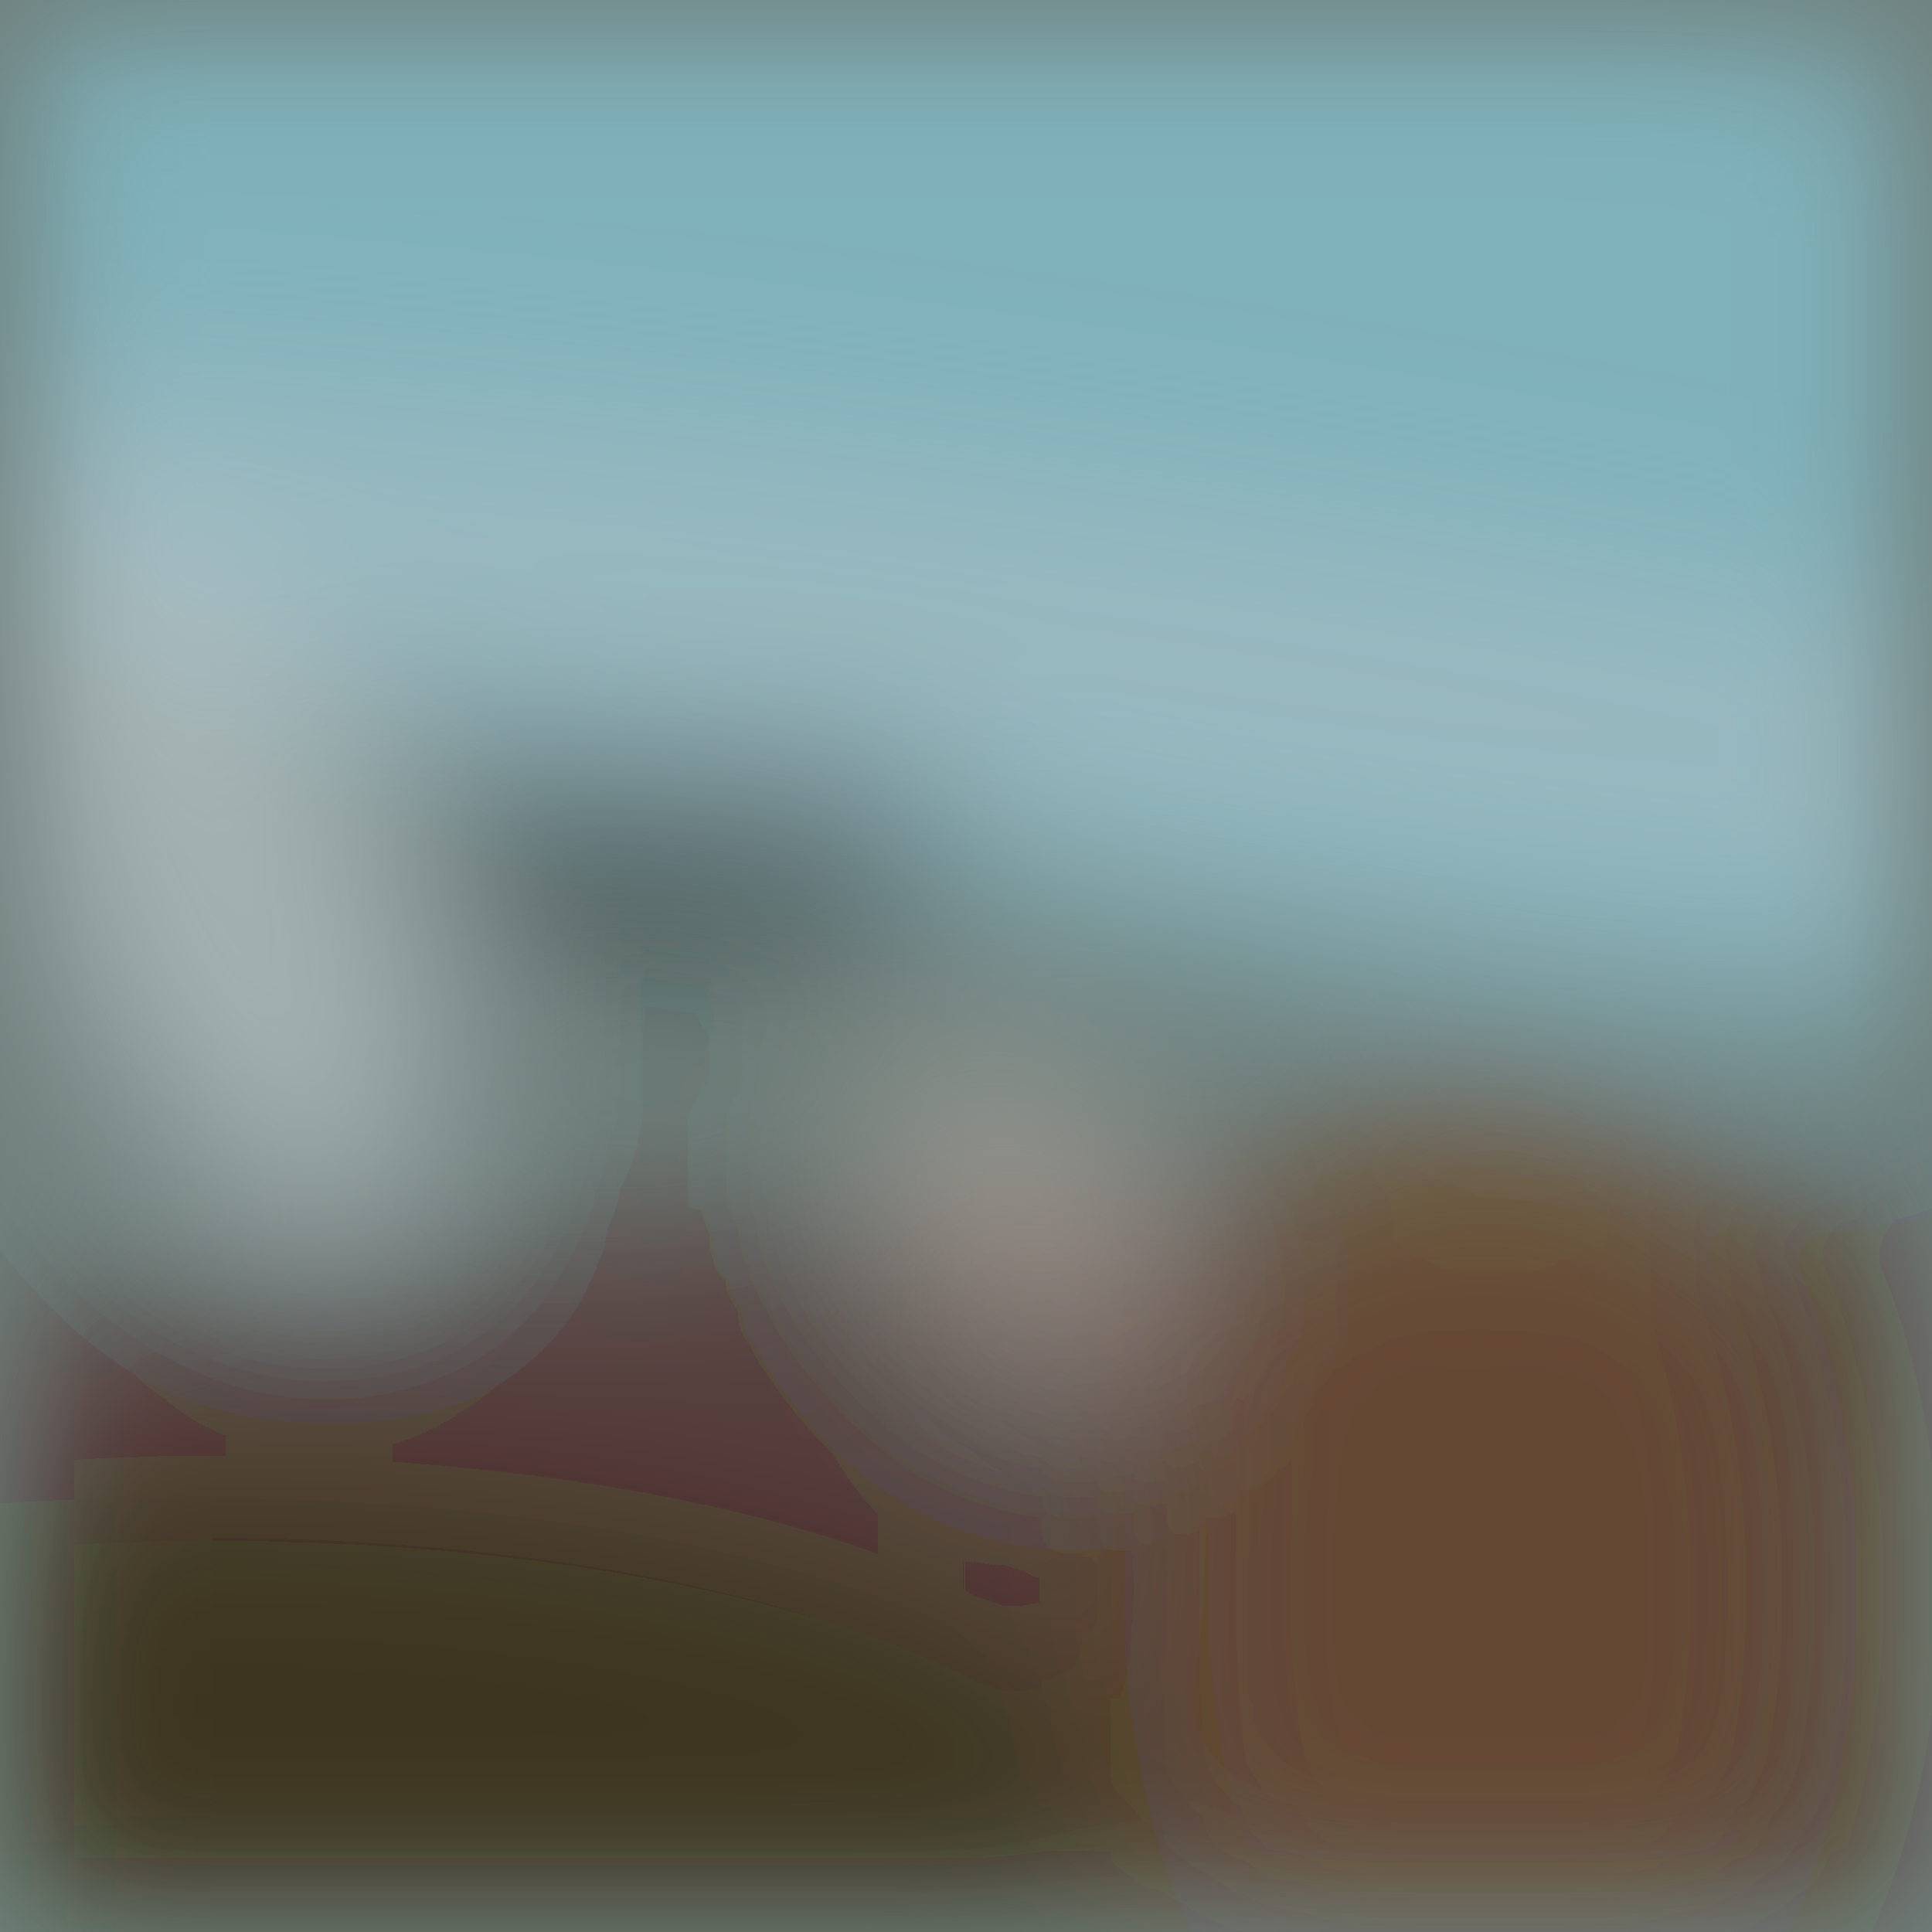
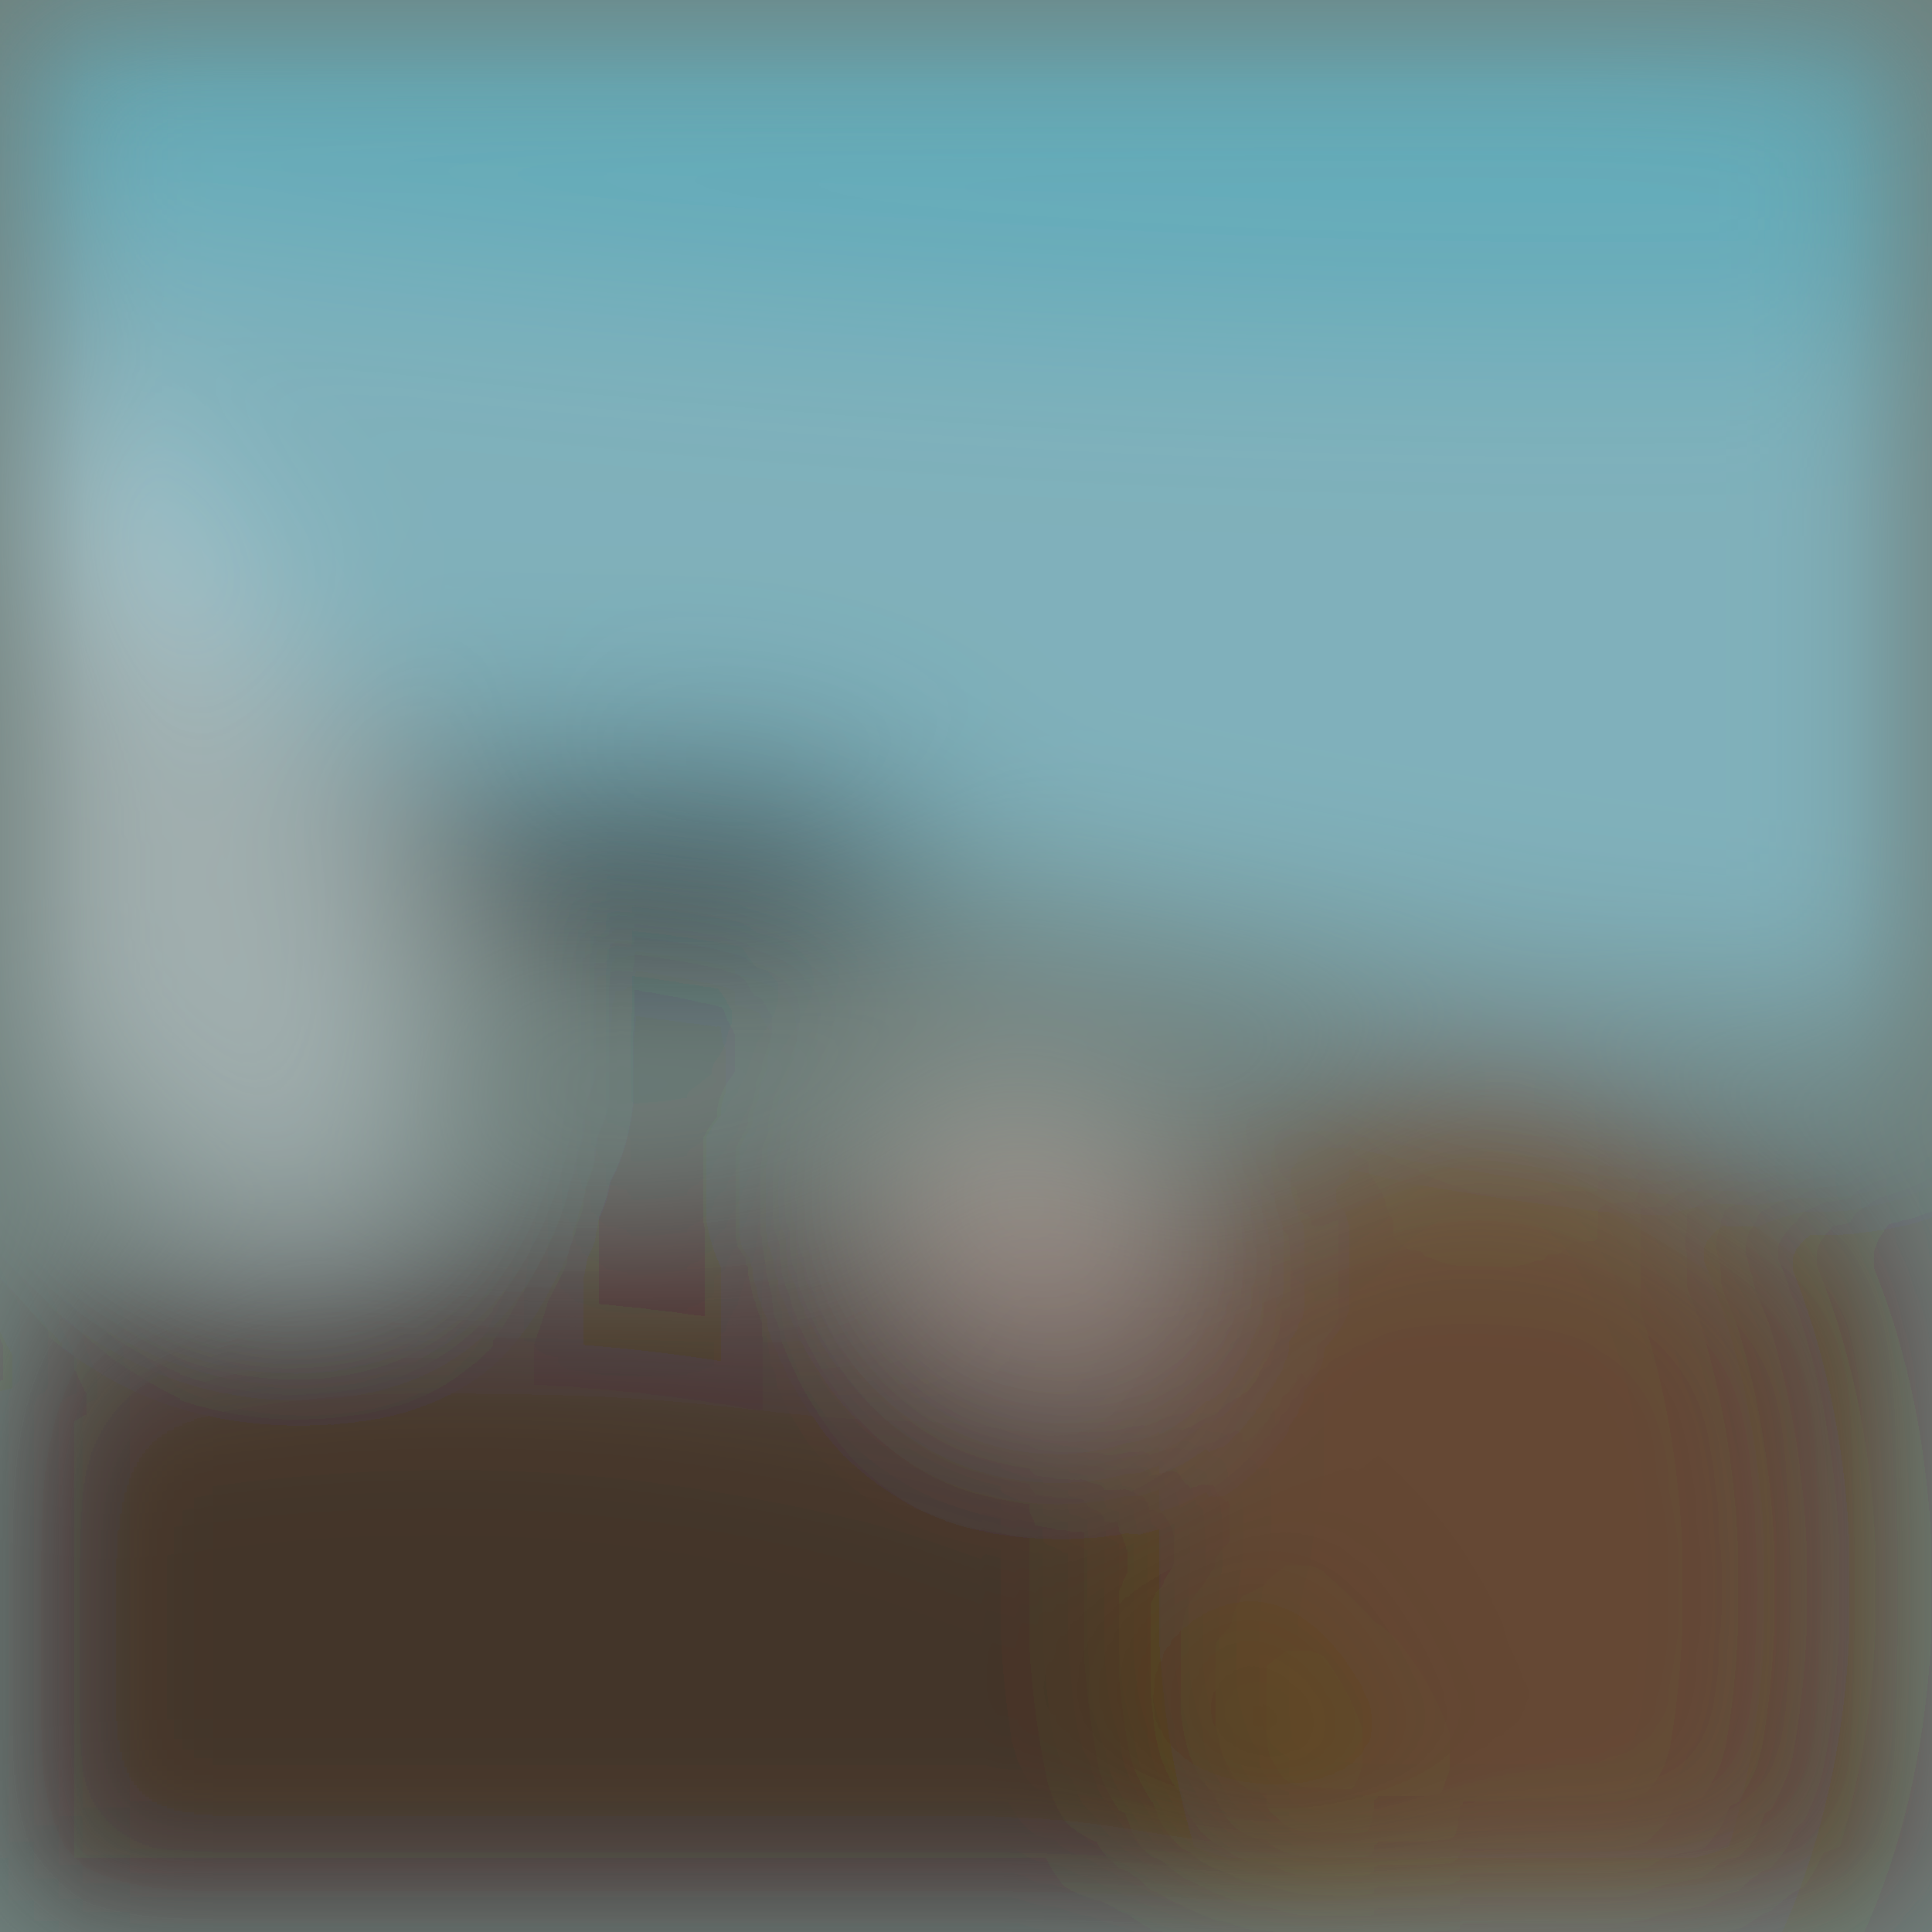
<svg xmlns="http://www.w3.org/2000/svg" viewBox="0 0 2000 2000">
  <filter id="b">
    <feGaussianBlur stdDeviation="12" />
  </filter>
  <path fill="#6f807c" d="M0 0h2000v2000H0z" />
  <g filter="url(#b)" transform="translate(4 4) scale(7.8125)" fill-opacity=".5">
-     <ellipse fill="#3a0600" rx="1" ry="1" transform="rotate(-91.5 177 38.4) scale(57.65701 255)" />
-     <ellipse fill="#92e4fb" rx="1" ry="1" transform="rotate(14.2 -114.8 562.4) scale(255 70.90346)" />
-     <ellipse fill="#d9e4e9" rx="1" ry="1" transform="matrix(-20.41855 -46.80587 21.60649 -9.4256 28.5 115.8)" />
-     <path fill="#191b1f" d="M57 99h66v25H57z" />
-     <ellipse fill="#282304" rx="1" ry="1" transform="matrix(.55523 -38.6071 116.0943 1.6696 32.2 236.7)" />
-     <ellipse fill="#cbbab0" rx="1" ry="1" transform="rotate(141.7 39.8 104.3) scale(16.46118 25.1894)" />
-     <ellipse fill="#764f1e" cx="197" cy="210" rx="43" ry="74" />
-     <ellipse fill="#b2bfc4" rx="1" ry="1" transform="matrix(216.8438 32.40753 -3.47138 23.22753 150.3 86.9)" />
+     <ellipse fill="#3a0600" rx="1" ry="1" transform="matrix(3.03825 61.3169 -252.7395 12.52323 122.5 220.1)" />
+     <ellipse fill="#92e3fb" rx="1" ry="1" transform="matrix(250.0588 49.95578 -13.1716 65.93178 169.4 57.5)" />
+     <ellipse fill="#d2dee3" rx="1" ry="1" transform="rotate(150 -6.6 54.4) scale(30.25278 66.08582)" />
+     <ellipse fill="#16171a" cx="87" cy="112" rx="37" ry="14" />
+     <ellipse fill="#372d0b" cx="57" cy="240" rx="126" ry="63" />
+     <ellipse fill="#d2c1b7" rx="1" ry="1" transform="matrix(-12.77379 11.70796 -14.76845 -16.11288 136.3 162.4)" />
+     <ellipse fill="#795122" cx="196" cy="210" rx="43" ry="74" />
+     <ellipse fill="#4ba9ba" rx="1" ry="1" transform="matrix(-231.2563 -16.17102 2.50343 -35.80072 117.8 6.1)" />
  </g>
</svg>
